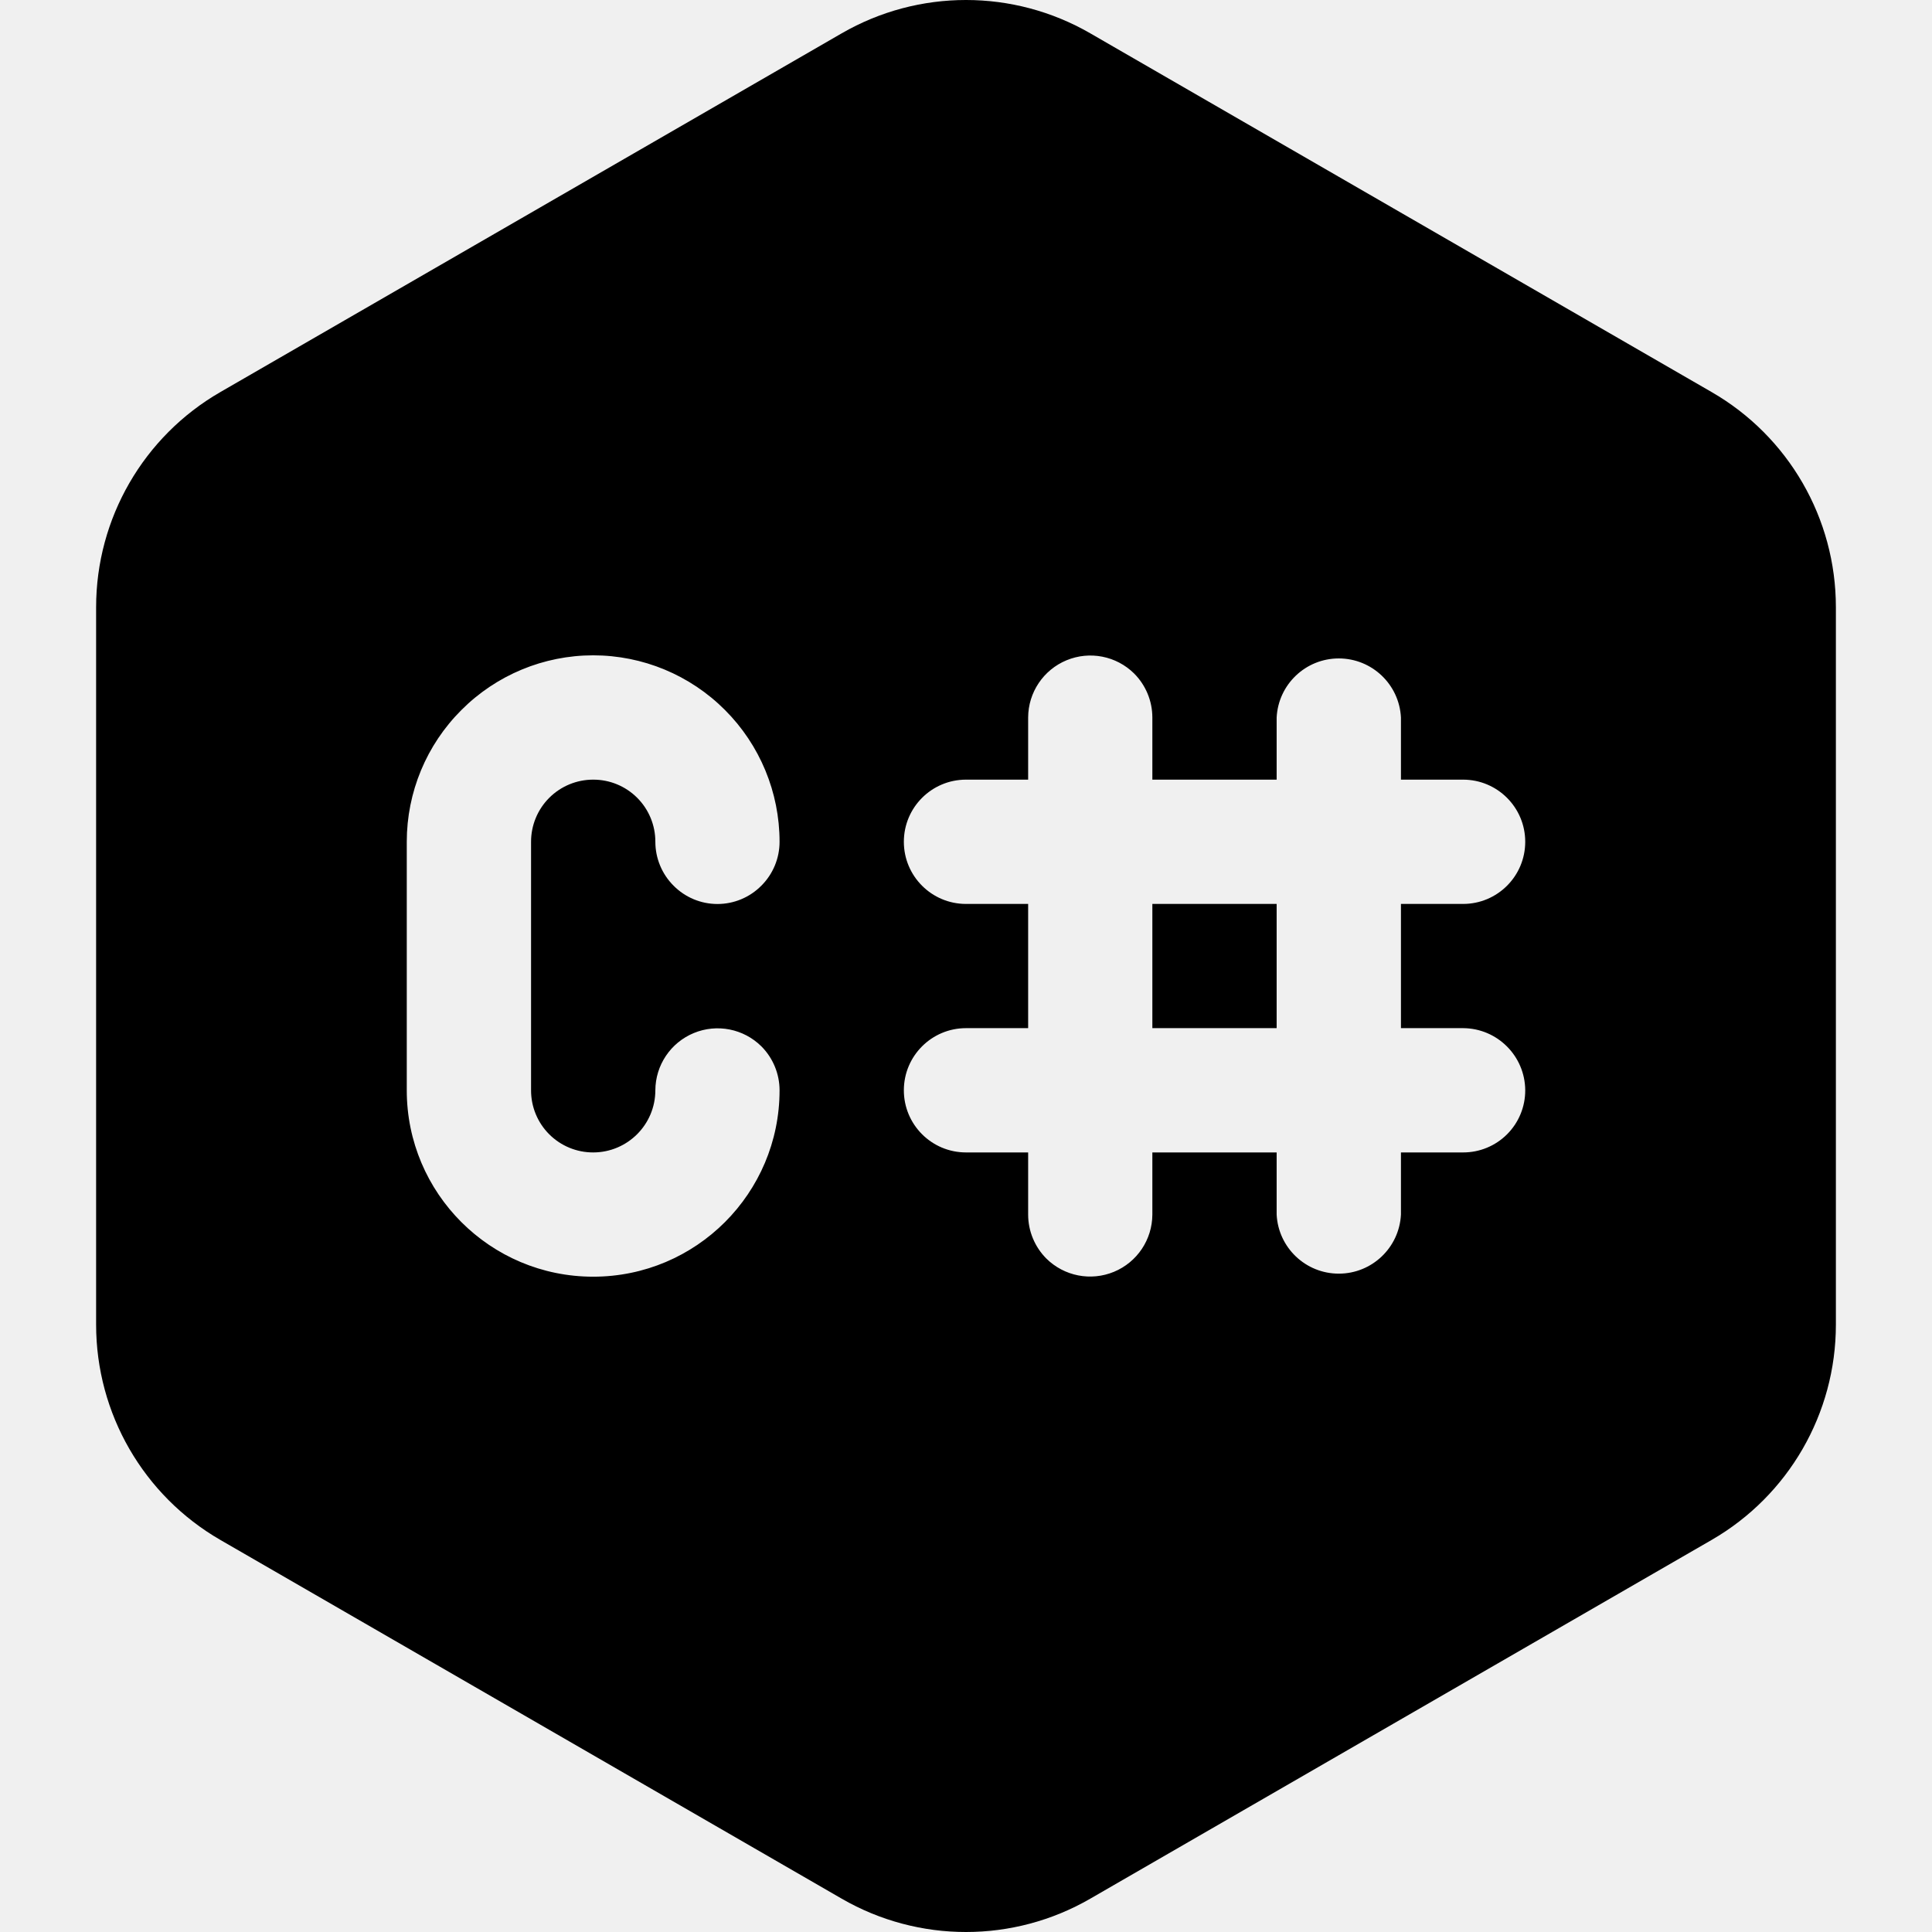
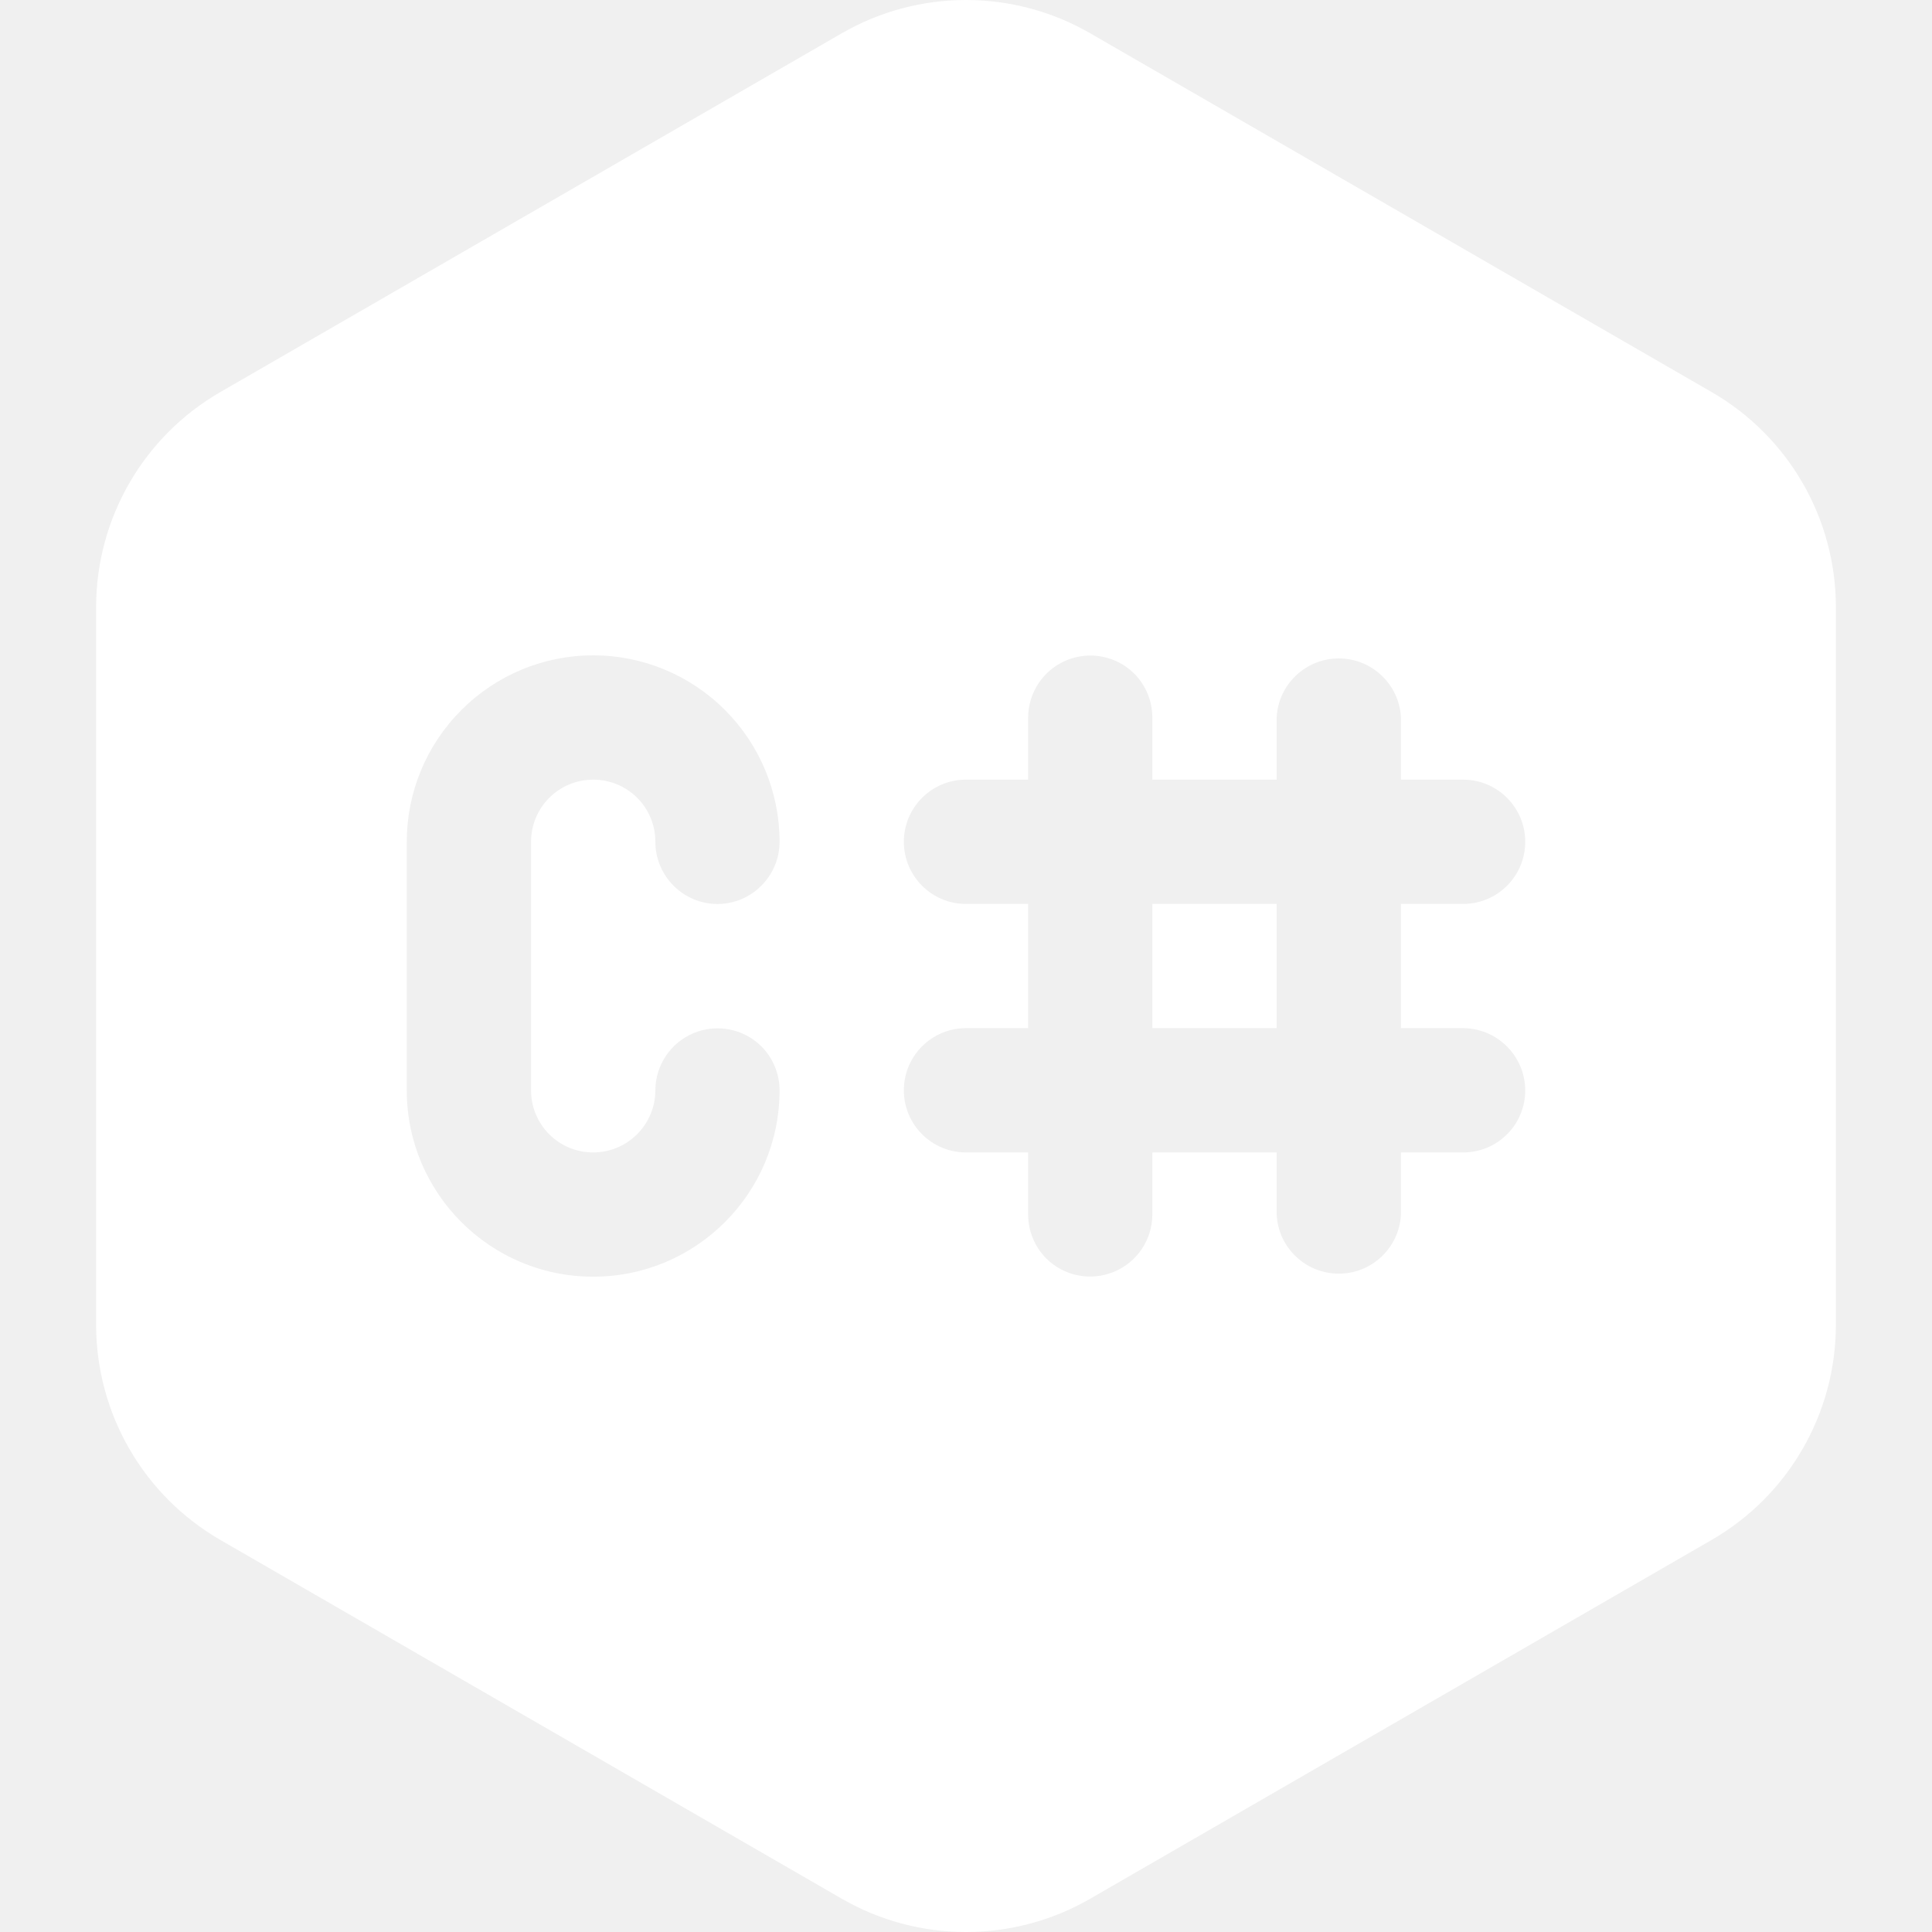
- <svg xmlns="http://www.w3.org/2000/svg" role="img" color="white" viewBox="0 0 24 24">
+ <svg xmlns="http://www.w3.org/2000/svg" role="img" fill="white" viewBox="0 0 24 24">
  <path d="M1.194 7.543v8.913c0 1.103.588 2.122 1.544 2.674l7.718 4.456a3.086 3.086 0 0 0 3.088 0l7.718-4.456a3.087 3.087 0 0 0 1.544-2.674V7.543a3.084 3.084 0 0 0-1.544-2.673L13.544.414a3.086 3.086 0 0 0-3.088 0L2.738 4.87a3.085 3.085 0 0 0-1.544 2.673Zm5.403 2.914v3.087a.77.77 0 0 0 .772.772.773.773 0 0 0 .772-.772.773.773 0 0 1 1.317-.546.775.775 0 0 1 .226.546 2.314 2.314 0 1 1-4.631 0v-3.087c0-.615.244-1.203.679-1.637a2.312 2.312 0 0 1 3.274 0c.434.434.678 1.023.678 1.637a.769.769 0 0 1-.226.545.767.767 0 0 1-1.091 0 .77.77 0 0 1-.226-.545.77.77 0 0 0-.772-.772.771.771 0 0 0-.772.772Zm12.35 3.087a.77.77 0 0 1-.772.772h-.772v.772a.773.773 0 0 1-1.544 0v-.772h-1.544v.772a.773.773 0 0 1-1.317.546.775.775 0 0 1-.226-.546v-.772H12a.771.771 0 1 1 0-1.544h.772v-1.543H12a.77.77 0 1 1 0-1.544h.772v-.772a.773.773 0 0 1 1.317-.546.775.775 0 0 1 .226.546v.772h1.544v-.772a.773.773 0 0 1 1.544 0v.772h.772a.772.772 0 0 1 0 1.544h-.772v1.543h.772a.776.776 0 0 1 .772.772Zm-3.088-2.315h-1.544v1.543h1.544v-1.543Z" />
</svg>
